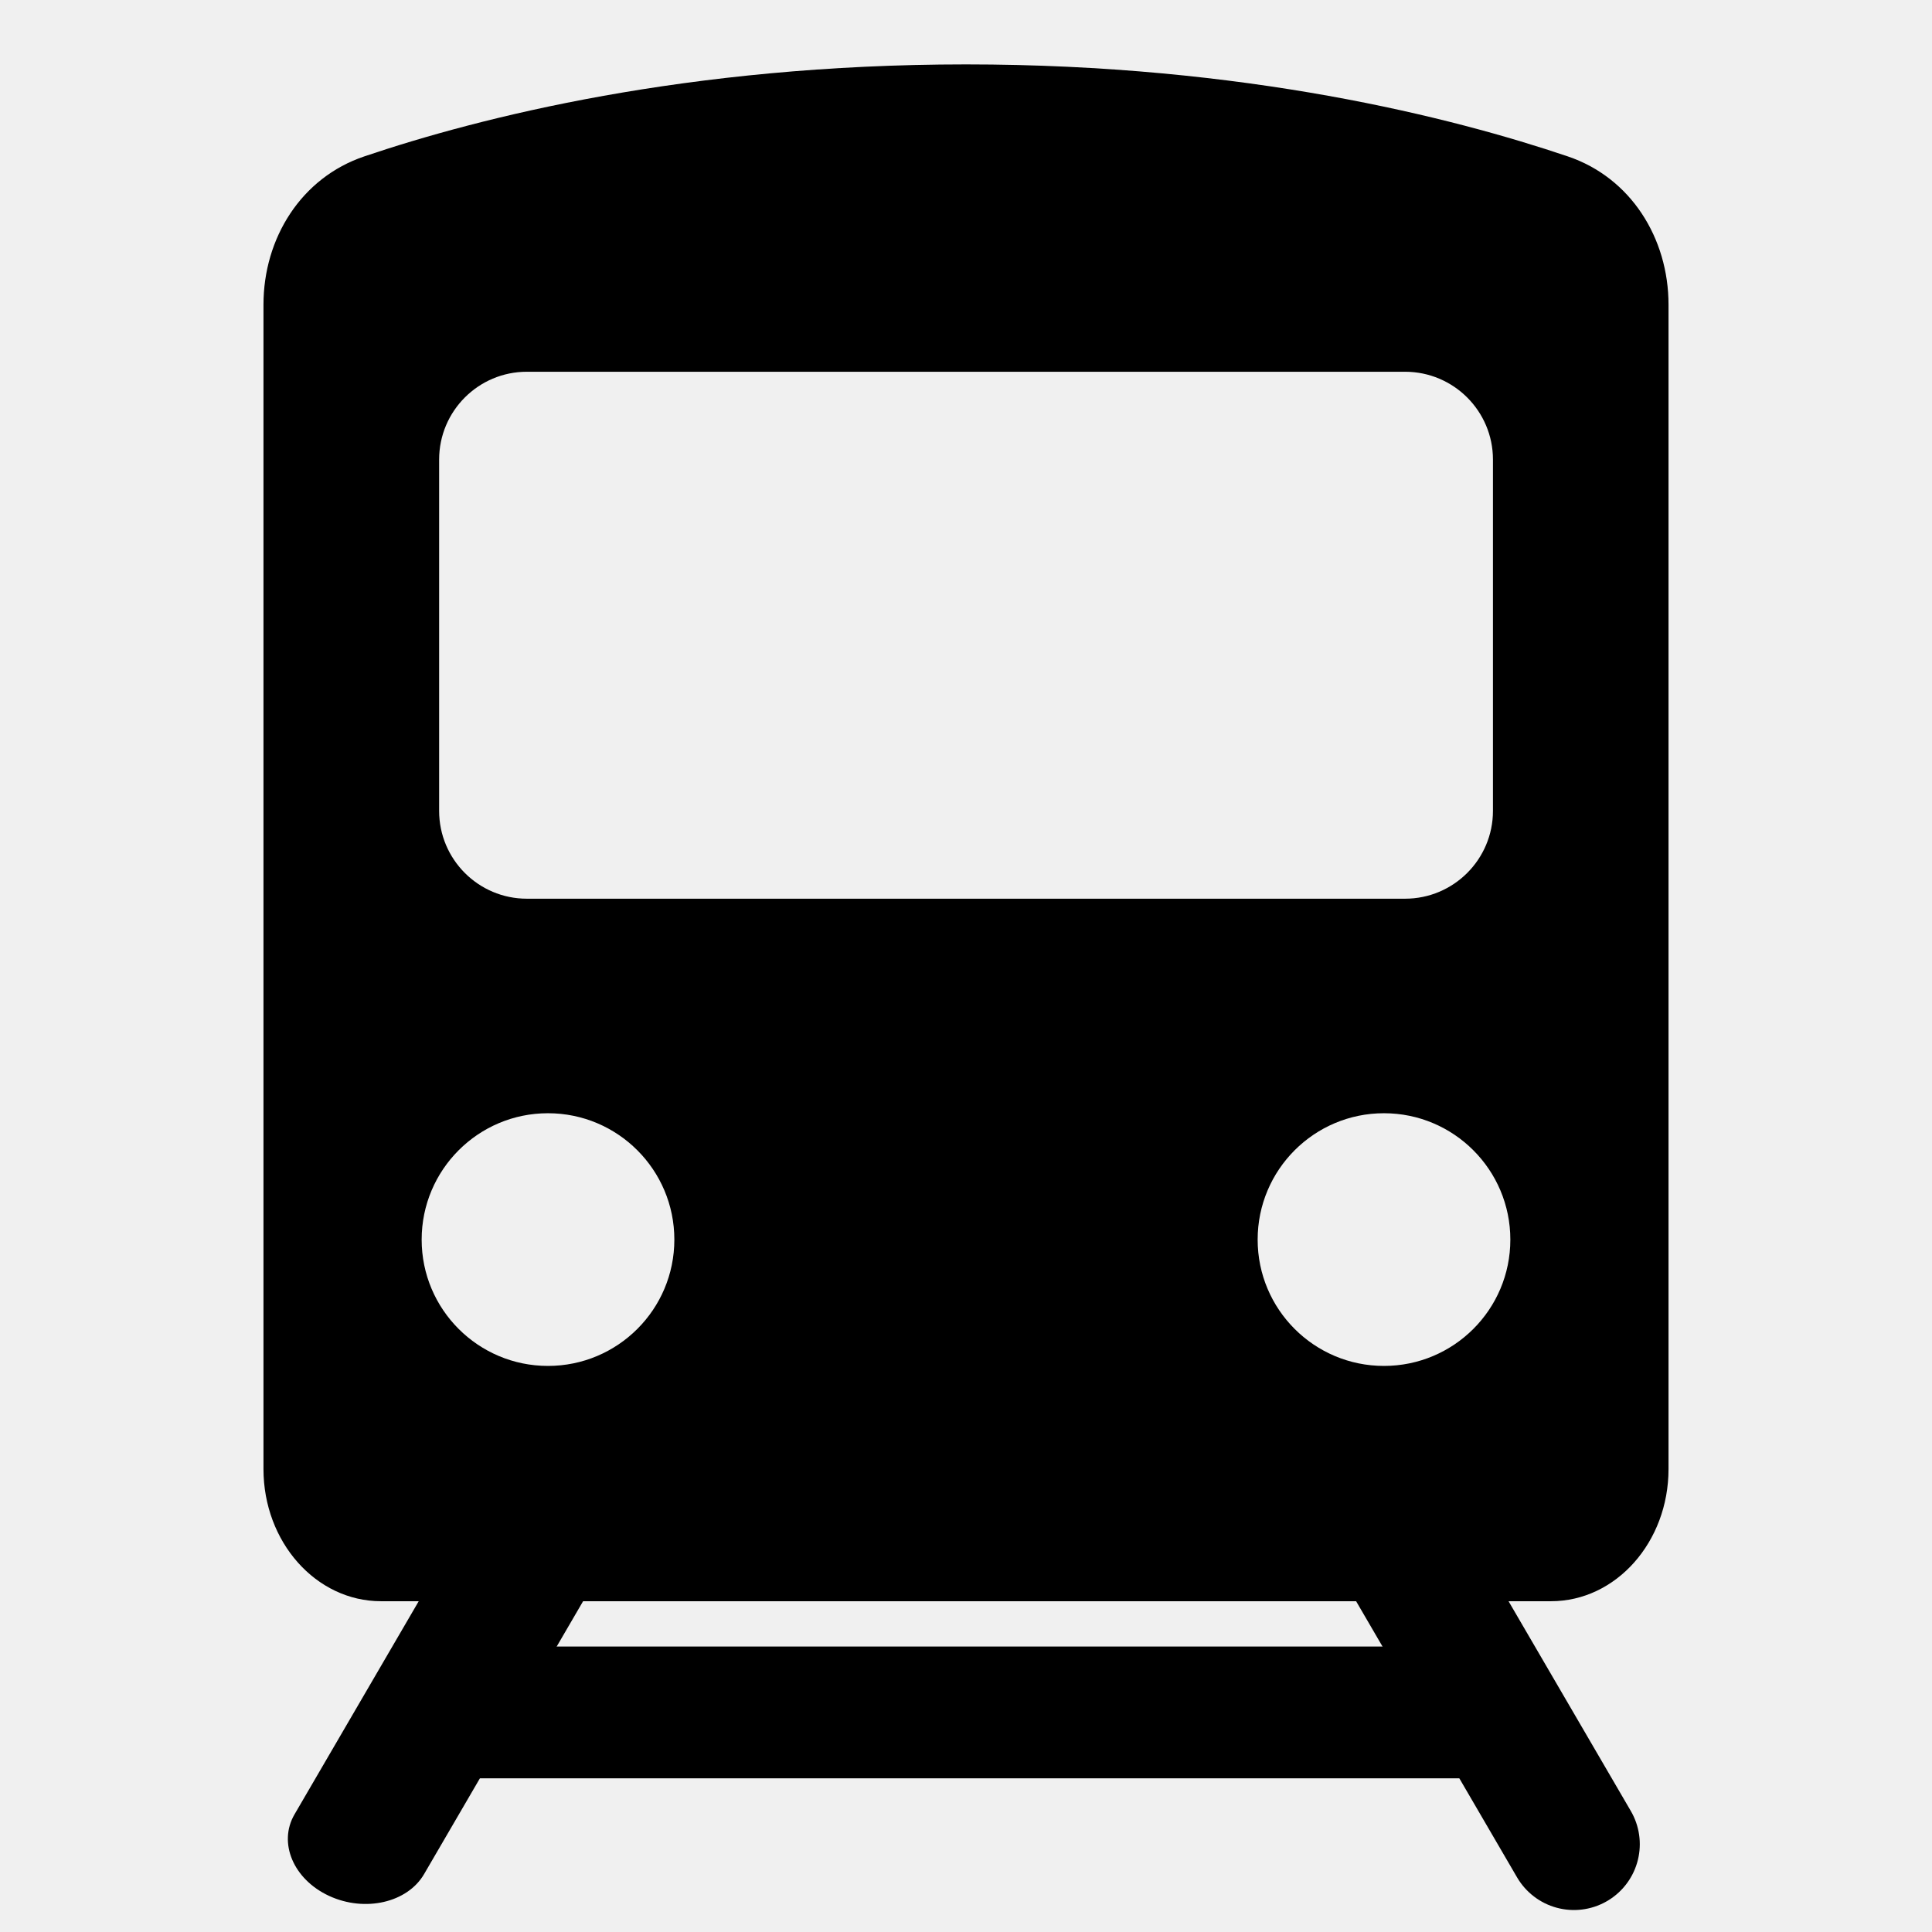
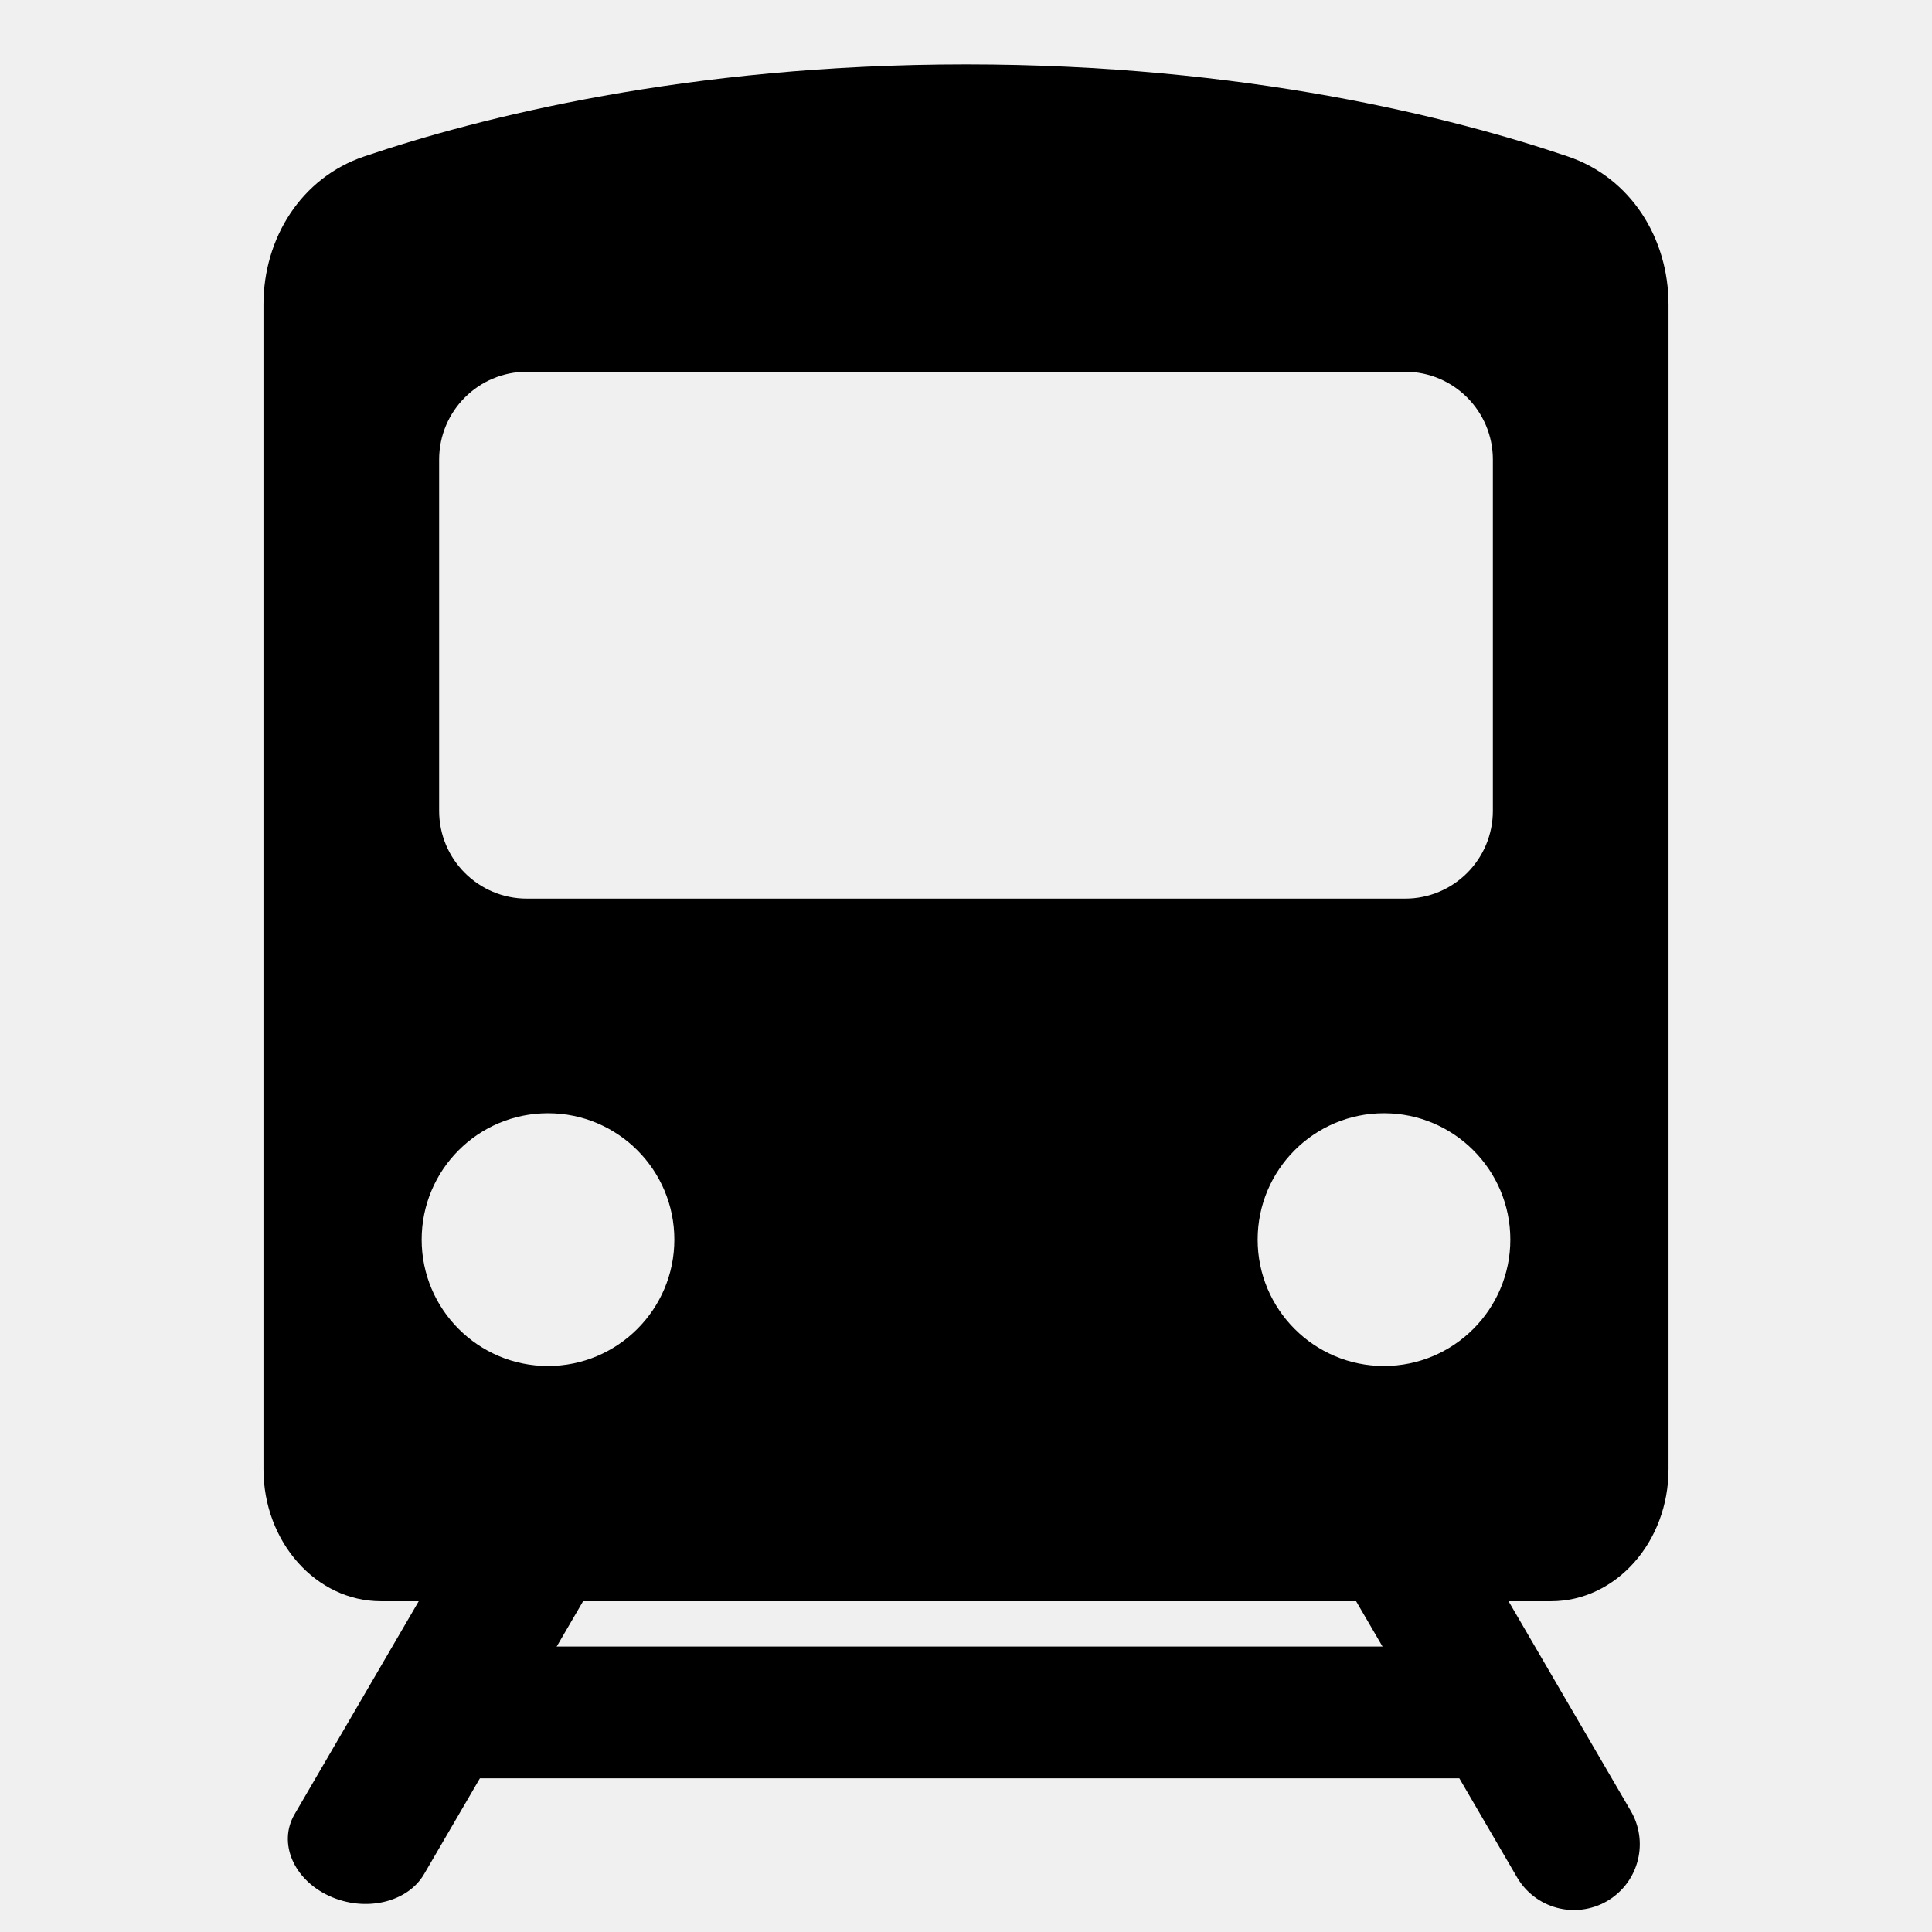
<svg xmlns="http://www.w3.org/2000/svg" width="24" height="24" viewBox="0 0 24 24" fill="none">
-   <g clip-path="url(#subway-clip)">
-     <path fill-rule="evenodd" clip-rule="evenodd" d="M3.273 3.785C3.273 2.958 3.742 2.207 4.525 1.943C5.949 1.461 8.534 0.8 12 0.8C15.466 0.8 18.051 1.461 19.476 1.943C20.258 2.207 20.727 2.958 20.727 3.785V13.345H20.727V18.249C20.727 19.156 20.074 19.891 19.267 19.891H4.733C3.926 19.891 3.273 19.156 3.273 18.249V12.805L3.273 12.776V3.785ZM8.377 15.399C8.377 16.266 7.674 16.968 6.807 16.968C5.941 16.968 5.238 16.266 5.238 15.399C5.238 14.532 5.941 13.829 6.807 13.829C7.674 13.829 8.377 14.532 8.377 15.399ZM17.192 16.968C18.059 16.968 18.762 16.266 18.762 15.399C18.762 14.532 18.059 13.829 17.192 13.829C16.326 13.829 15.623 14.532 15.623 15.399C15.623 16.266 16.326 16.968 17.192 16.968ZM6.545 4.618C5.943 4.618 5.455 5.107 5.455 5.709V10.073C5.455 10.675 5.943 11.164 6.545 11.164H17.454C18.057 11.164 18.546 10.675 18.546 10.073V5.709C18.546 5.107 18.057 4.618 17.454 4.618H6.545Z" fill="currentColor" />
-     <path d="M3.659 22.538C3.452 22.892 3.645 23.347 4.089 23.552C4.533 23.757 5.061 23.636 5.268 23.281L4.463 22.909L3.659 22.538ZM7.006 18.546L6.202 18.174L3.659 22.538L4.463 22.909L5.268 23.281L7.811 18.917L7.006 18.546Z" fill="currentColor" />
-     <path d="M19.552 22.909L17.009 18.546" stroke="currentColor" stroke-width="1.636" stroke-linecap="round" />
-     <path d="M18.555 22.091C19.006 22.091 19.373 21.725 19.373 21.273C19.373 20.821 19.006 20.454 18.555 20.454V21.273V22.091ZM5.426 21.273V22.091H18.555V21.273V20.454H5.426V21.273Z" fill="currentColor" />
+   <g id="ic/eap/subway/black" clip-path="url(#clip0_0_15)">
+     <path id="Exclude" d="M12.001 0.8C15.466 0.8 18.051 1.461 19.475 1.943C20.258 2.207 20.727 2.958 20.727 3.784V18.249C20.727 19.156 20.073 19.891 19.267 19.891H4.733C3.927 19.891 3.273 19.156 3.273 18.249V3.784C3.273 2.958 3.742 2.207 4.525 1.943C5.949 1.461 8.534 0.8 12.001 0.8ZM6.807 13.829C5.94 13.829 5.238 14.532 5.238 15.399C5.238 16.265 5.94 16.969 6.807 16.969C7.674 16.969 8.377 16.265 8.377 15.399C8.377 14.532 7.674 13.829 6.807 13.829ZM17.192 13.829C16.325 13.829 15.623 14.532 15.623 15.399C15.623 16.265 16.325 16.969 17.192 16.969C18.059 16.969 18.762 16.265 18.762 15.399C18.762 14.532 18.059 13.829 17.192 13.829ZM6.545 4.618C5.943 4.618 5.455 5.107 5.455 5.709V10.072C5.455 10.675 5.943 11.163 6.545 11.163H17.455C18.057 11.163 18.545 10.675 18.545 10.072V5.709C18.545 5.107 18.057 4.618 17.455 4.618H6.545Z" fill="currentColor" />
+     <path id="Vector 25" d="M3.659 22.538C3.452 22.892 3.645 23.347 4.089 23.552C4.533 23.757 5.061 23.636 5.268 23.281L4.463 22.909L3.659 22.538ZM7.006 18.546L6.202 18.174L3.659 22.538L4.463 22.909L5.268 23.281L7.811 18.917L7.006 18.546Z" fill="currentColor" />
+     <path id="Vector 28" d="M19.552 22.909L17.009 18.546" stroke="currentColor" stroke-width="1.636" stroke-linecap="round" />
+     <path id="Vector 27" d="M18.555 22.091C19.006 22.091 19.373 21.725 19.373 21.273C19.373 20.821 19.006 20.454 18.555 20.454V21.273V22.091ZM5.426 21.273V22.091H18.555V21.273V20.454H5.426V21.273Z" fill="currentColor" />
  </g>
  <defs>
-     <clipPath id="subway-clip">
+     <clipPath id="clip0_0_15">
      <rect width="24" height="24" fill="white" />
    </clipPath>
  </defs>
</svg>
